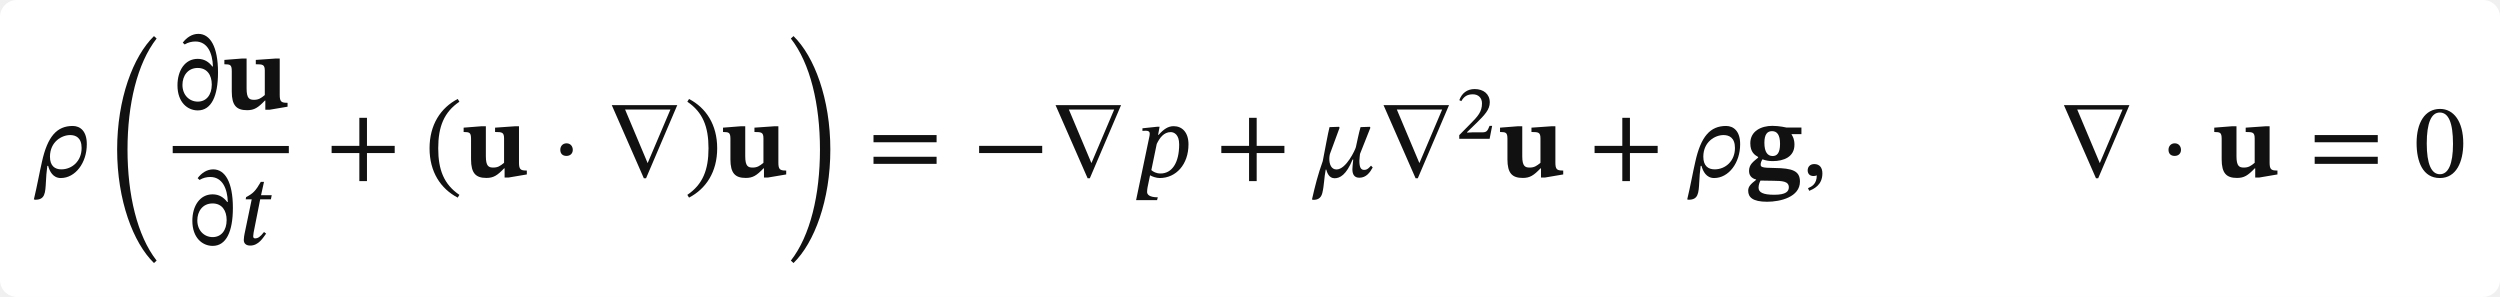
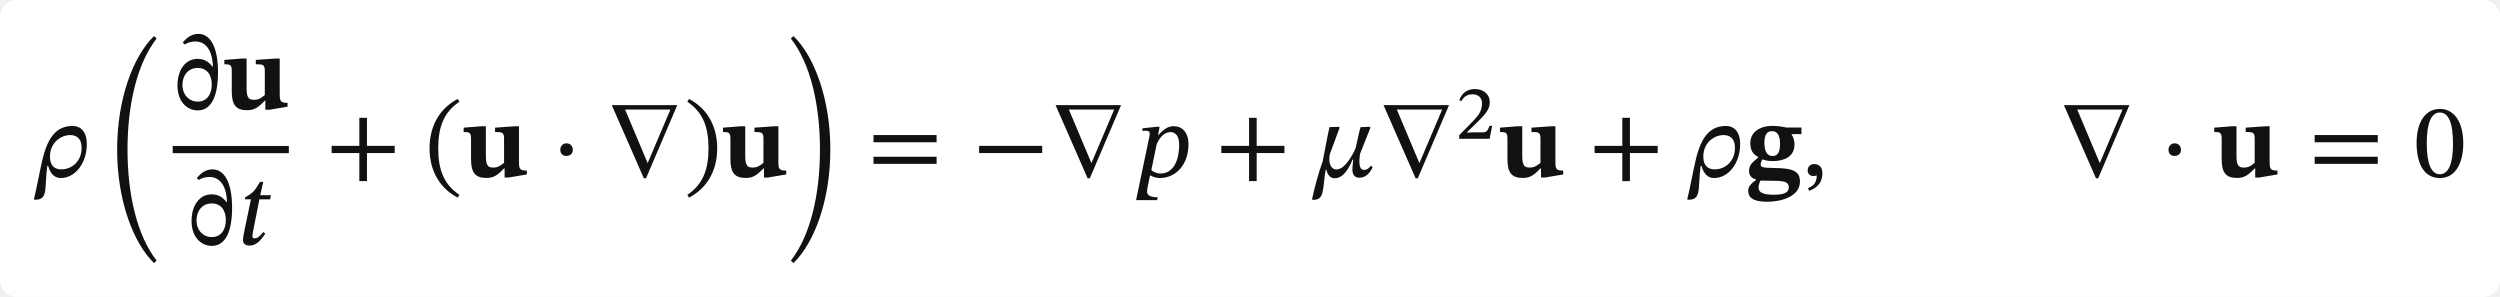
<svg xmlns="http://www.w3.org/2000/svg" viewBox="-325 -1671 23618.467 2805" width="708.554" height="84.15" style="vertical-align: -0.814em" role="img" aria-labelledby="mathra-951e78a4-speech" lang="en" data-mathra-version="1.8.0">
  <rect x="-325" y="-1671" width="23618.467" height="2805" rx="160" fill="#ffffff" />
  <style>svg:root{color:#111}</style>
  <defs>
    <path id="mathra-951e78a4-g4031" d="M122 104 L130 104 C143 54 175 -11 249 -11 C387 -11 495 133 495 307 C496 432 433 481 362 481 C213 481 124 383 71 141 C48 42 27 -80 -5 -213 L8 -216 C100 -216 103 -155 109 -45 C111 -3 114 47 122 104 Z M147 191 C148 333 259 395 338 395 C390 395 446 371 446 273 C446 148 355 71 254 71 C194 71 147 103 147 191 Z" />
    <path id="mathra-951e78a4-g1305" d="M68 270 C68 -209 219 -610 416 -802 L441 -779 C257 -543 166 -157 166 270 C166 697 257 1083 441 1319 L416 1342 C219 1150 68 749 68 270 Z" />
    <path id="mathra-951e78a4-g1622" d="M236 475 C115 475 45 364 45 225 C45 62 142 -12 237 -12 C365 -12 428 123 428 347 C428 592 353 711 242 711 C183 711 132 677 95 628 L113 611 C145 631 182 639 214 639 C329 639 376 529 380 404 L375 402 C341 447 297 475 236 475 Z M236 389 C324 389 369 323 369 232 C369 135 318 71 237 71 C158 71 92 132 92 229 C92 314 142 389 236 389 Z" />
    <path id="mathra-951e78a4-g3294" d="M225 -10 C292 -10 328 13 393 81 L397 81 L397 -6 L436 -6 L607 23 L607 60 L601 60 C547 60 533 72 533 135 L533 478 L494 478 L307 465 L307 424 C373 424 392 421 392 363 L392 133 C355 102 332 88 290 88 C247 88 220 100 220 195 L220 478 L176 478 L10 465 L10 424 C64 423 80 421 80 359 L80 166 C80 34 125 -10 225 -10 Z" />
    <path id="mathra-951e78a4-g3347" d="M317 467 L216 467 L244 593 L214 593 C164 506 139 482 75 449 L71 428 L128 428 L60 101 C58 91 53 61 53 44 C53 13 72 -9 114 -9 C193 -9 235 65 264 104 L244 119 C209 74 188 59 159 59 C145 59 142 69 142 80 C142 97 149 130 149 130 L208 428 L309 428 Z" />
    <path id="mathra-951e78a4-g1196" d="M658 225 L658 293 L396 293 L396 558 L324 558 L324 293 L62 293 L62 225 L324 225 L324 -40 L396 -40 L396 225 Z" />
    <path id="mathra-951e78a4-g1064" d="M45 270 C45 47 150 -112 311 -196 L327 -170 C181 -71 127 66 127 270 C127 474 181 611 327 710 L311 736 C150 652 45 493 45 270 Z" />
    <path id="mathra-951e78a4-g1101" d="M200 255 C200 288 179 317 141 317 C104 317 82 289 82 256 C82 222 101 198 140 198 C179 198 200 224 200 255 Z" />
    <path id="mathra-951e78a4-g1628" d="M683 678 L64 678 L367 -13 L388 -13 Z M618 636 L403 130 L190 636 Z" />
    <path id="mathra-951e78a4-g1065" d="M312 270 C312 493 207 652 46 736 L30 710 C176 611 230 474 230 270 C230 66 176 -71 30 -170 L46 -196 C207 -112 312 47 312 270 Z" />
    <path id="mathra-951e78a4-g1317" d="M405 270 C405 749 254 1150 57 1342 L32 1319 C216 1083 307 697 307 270 C307 -157 216 -543 32 -779 L57 -802 C254 -610 405 -209 405 270 Z" />
    <path id="mathra-951e78a4-g1202" d="M658 327 L658 395 L62 395 L62 327 Z M658 123 L658 190 L62 190 L62 123 Z" />
    <path id="mathra-951e78a4-g1197" d="M658 225 L658 293 L62 293 L62 225 Z" />
    <path id="mathra-951e78a4-g3343" d="M275 -220 L282 -193 C202 -193 181 -166 181 -143 C181 -129 183 -111 185 -101 L209 15 C229 3 268 -11 300 -11 C456 -11 572 119 572 307 C572 423 510 479 432 479 C380 479 338 451 290 397 L285 397 L299 474 L280 474 L137 459 L137 434 C137 434 154 436 169 436 C195 436 206 427 206 407 C206 400 205 394 204 388 L77 -220 Z M272 311 C300 370 340 423 404 423 C434 423 484 402 484 307 C484 131 415 32 308 32 C266 32 238 49 221 64 Z" />
    <path id="mathra-951e78a4-g4026" d="M528 464 L523 473 L435 470 C419 415 403 335 391 281 C385 256 299 70 208 70 C158 70 140 120 140 170 C140 196 146 217 146 217 L237 464 L232 473 L142 470 C127 412 99 256 78 149 C31 17 7 -79 -24 -214 L-10 -217 C23 -217 61 -207 74 -152 C92 -78 90 -12 106 69 L111 69 C119 41 136 -13 190 -13 C239 -13 300 17 360 164 L366 164 C361 111 358 91 358 72 C358 25 375 -8 424 -8 C489 -8 525 43 550 89 L534 106 C516 87 501 66 469 66 C439 66 424 88 424 153 C424 175 430 211 430 217 Z" />
    <path id="mathra-951e78a4-g4275" d="M489 174 L454 174 C428 109 416 87 359 87 L229 87 L151 83 L151 90 L276 211 C387 320 457 393 457 491 C457 604 372 671 253 671 C150 671 79 614 46 521 L73 508 C110 573 156 600 228 600 C306 600 352 549 352 478 C352 365 299 305 187 193 L45 49 L45 0 L455 0 Z" />
    <path id="mathra-951e78a4-g3278" d="M203 -235 C329 -235 513 -190 513 -44 C513 57 441 82 273 84 C153 85 142 93 142 116 C142 133 147 147 159 166 C189 154 221 149 256 149 C359 149 461 188 461 304 C461 356 446 381 434 400 L434 404 L527 404 L527 466 L386 466 C386 466 319 482 252 482 C149 482 44 434 44 318 C44 232 87 206 118 188 L118 182 C72 143 32 118 32 55 C32 -4 80 -20 99 -25 L99 -28 C48 -67 24 -92 24 -130 C24 -191 64 -235 203 -235 Z M270 -169 C163 -169 122 -146 122 -102 C122 -78 131 -52 140 -35 C155 -35 186 -36 265 -37 C342 -38 408 -40 408 -98 C408 -136 383 -169 270 -169 Z M255 197 C209 197 177 232 177 322 C177 405 207 432 249 432 C297 432 325 397 325 312 C325 223 295 197 255 197 Z" />
    <path id="mathra-951e78a4-g1048" d="M70 -132 C110 -114 194 -80 194 33 C194 88 167 121 117 121 C77 121 55 94 55 62 C55 33 71 8 110 8 C121 8 130 10 141 14 C141 -67 95 -91 58 -107 Z" />
    <path id="mathra-951e78a4-g1137" d="M468 317 C468 523 378 642 249 642 C104 642 27 510 27 320 C27 143 86 -11 247 -11 C404 -11 468 146 468 317 Z M371 311 C371 119 326 25 247 25 C167 25 123 121 123 315 C123 513 167 608 246 608 C328 608 371 514 371 311 Z" />
  </defs>
  <g fill="currentColor" stroke="none" transform="scale(1,-1)">
    <use href="#mathra-951e78a4-g4031" x="0" y="0" />
    <use href="#mathra-951e78a4-g1305" x="713.667" y="-12" />
    <use href="#mathra-951e78a4-g1622" x="1306.667" y="640" />
    <use href="#mathra-951e78a4-g3294" x="1784.667" y="640" />
-     <use href="#mathra-951e78a4-g1622" x="1447.167" y="-640" />
-     <use href="#mathra-951e78a4-g3347" x="1925.167" y="-640" />
+     <use href="#mathra-951e78a4-g1622" x="1439.667" y="-640" />
+     <use href="#mathra-951e78a4-g3347" x="1917.667" y="-640" />
    <rect x="1306.667" y="224" width="1097" height="68" />
    <use href="#mathra-951e78a4-g1196" x="2745.889" y="0" />
    <use href="#mathra-951e78a4-g1064" x="3688.111" y="0" />
    <use href="#mathra-951e78a4-g3294" x="4045.111" y="0" />
    <use href="#mathra-951e78a4-g1101" x="4886.333" y="0" />
    <use href="#mathra-951e78a4-g1628" x="5390.555" y="0" />
    <use href="#mathra-951e78a4-g1065" x="6138.555" y="0" />
    <use href="#mathra-951e78a4-g3294" x="6495.555" y="0" />
    <use href="#mathra-951e78a4-g1317" x="7114.555" y="-12" />
    <use href="#mathra-951e78a4-g1202" x="7865.333" y="0" />
    <use href="#mathra-951e78a4-g1197" x="8863.11" y="0" />
    <use href="#mathra-951e78a4-g1628" x="9583.11" y="0" />
    <use href="#mathra-951e78a4-g3343" x="10331.11" y="0" />
    <use href="#mathra-951e78a4-g1196" x="11151.333" y="0" />
    <use href="#mathra-951e78a4-g4026" x="12093.556" y="0" />
    <use href="#mathra-951e78a4-g1628" x="12681.556" y="0" />
    <use href="#mathra-951e78a4-g4275" transform="translate(13429.556 360) scale(0.7)" />
    <use href="#mathra-951e78a4-g3294" x="13836.355" y="0" />
    <use href="#mathra-951e78a4-g1196" x="14677.578" y="0" />
    <use href="#mathra-951e78a4-g4031" x="15619.801" y="0" />
    <use href="#mathra-951e78a4-g3278" x="16166.801" y="0" />
    <use href="#mathra-951e78a4-g1048" x="16697.8" y="0" />
    <use href="#mathra-951e78a4-g1628" x="19109.467" y="0" />
    <use href="#mathra-951e78a4-g1101" x="20079.69" y="0" />
    <use href="#mathra-951e78a4-g3294" x="20583.912" y="0" />
    <use href="#mathra-951e78a4-g1202" x="21480.69" y="0" />
    <use href="#mathra-951e78a4-g1137" x="22478.467" y="0" />
  </g>
  <text x="0" y="0" font-size="1000" textLength="22973.467" lengthAdjust="spacingAndGlyphs" fill="transparent" aria-hidden="true">ρ((∂𝐮)/(∂t) + (𝐮 · ∇)𝐮) = −∇p + μ∇^2𝐮 + ρ𝐠, ∇ · 𝐮 = 0</text>
</svg>
